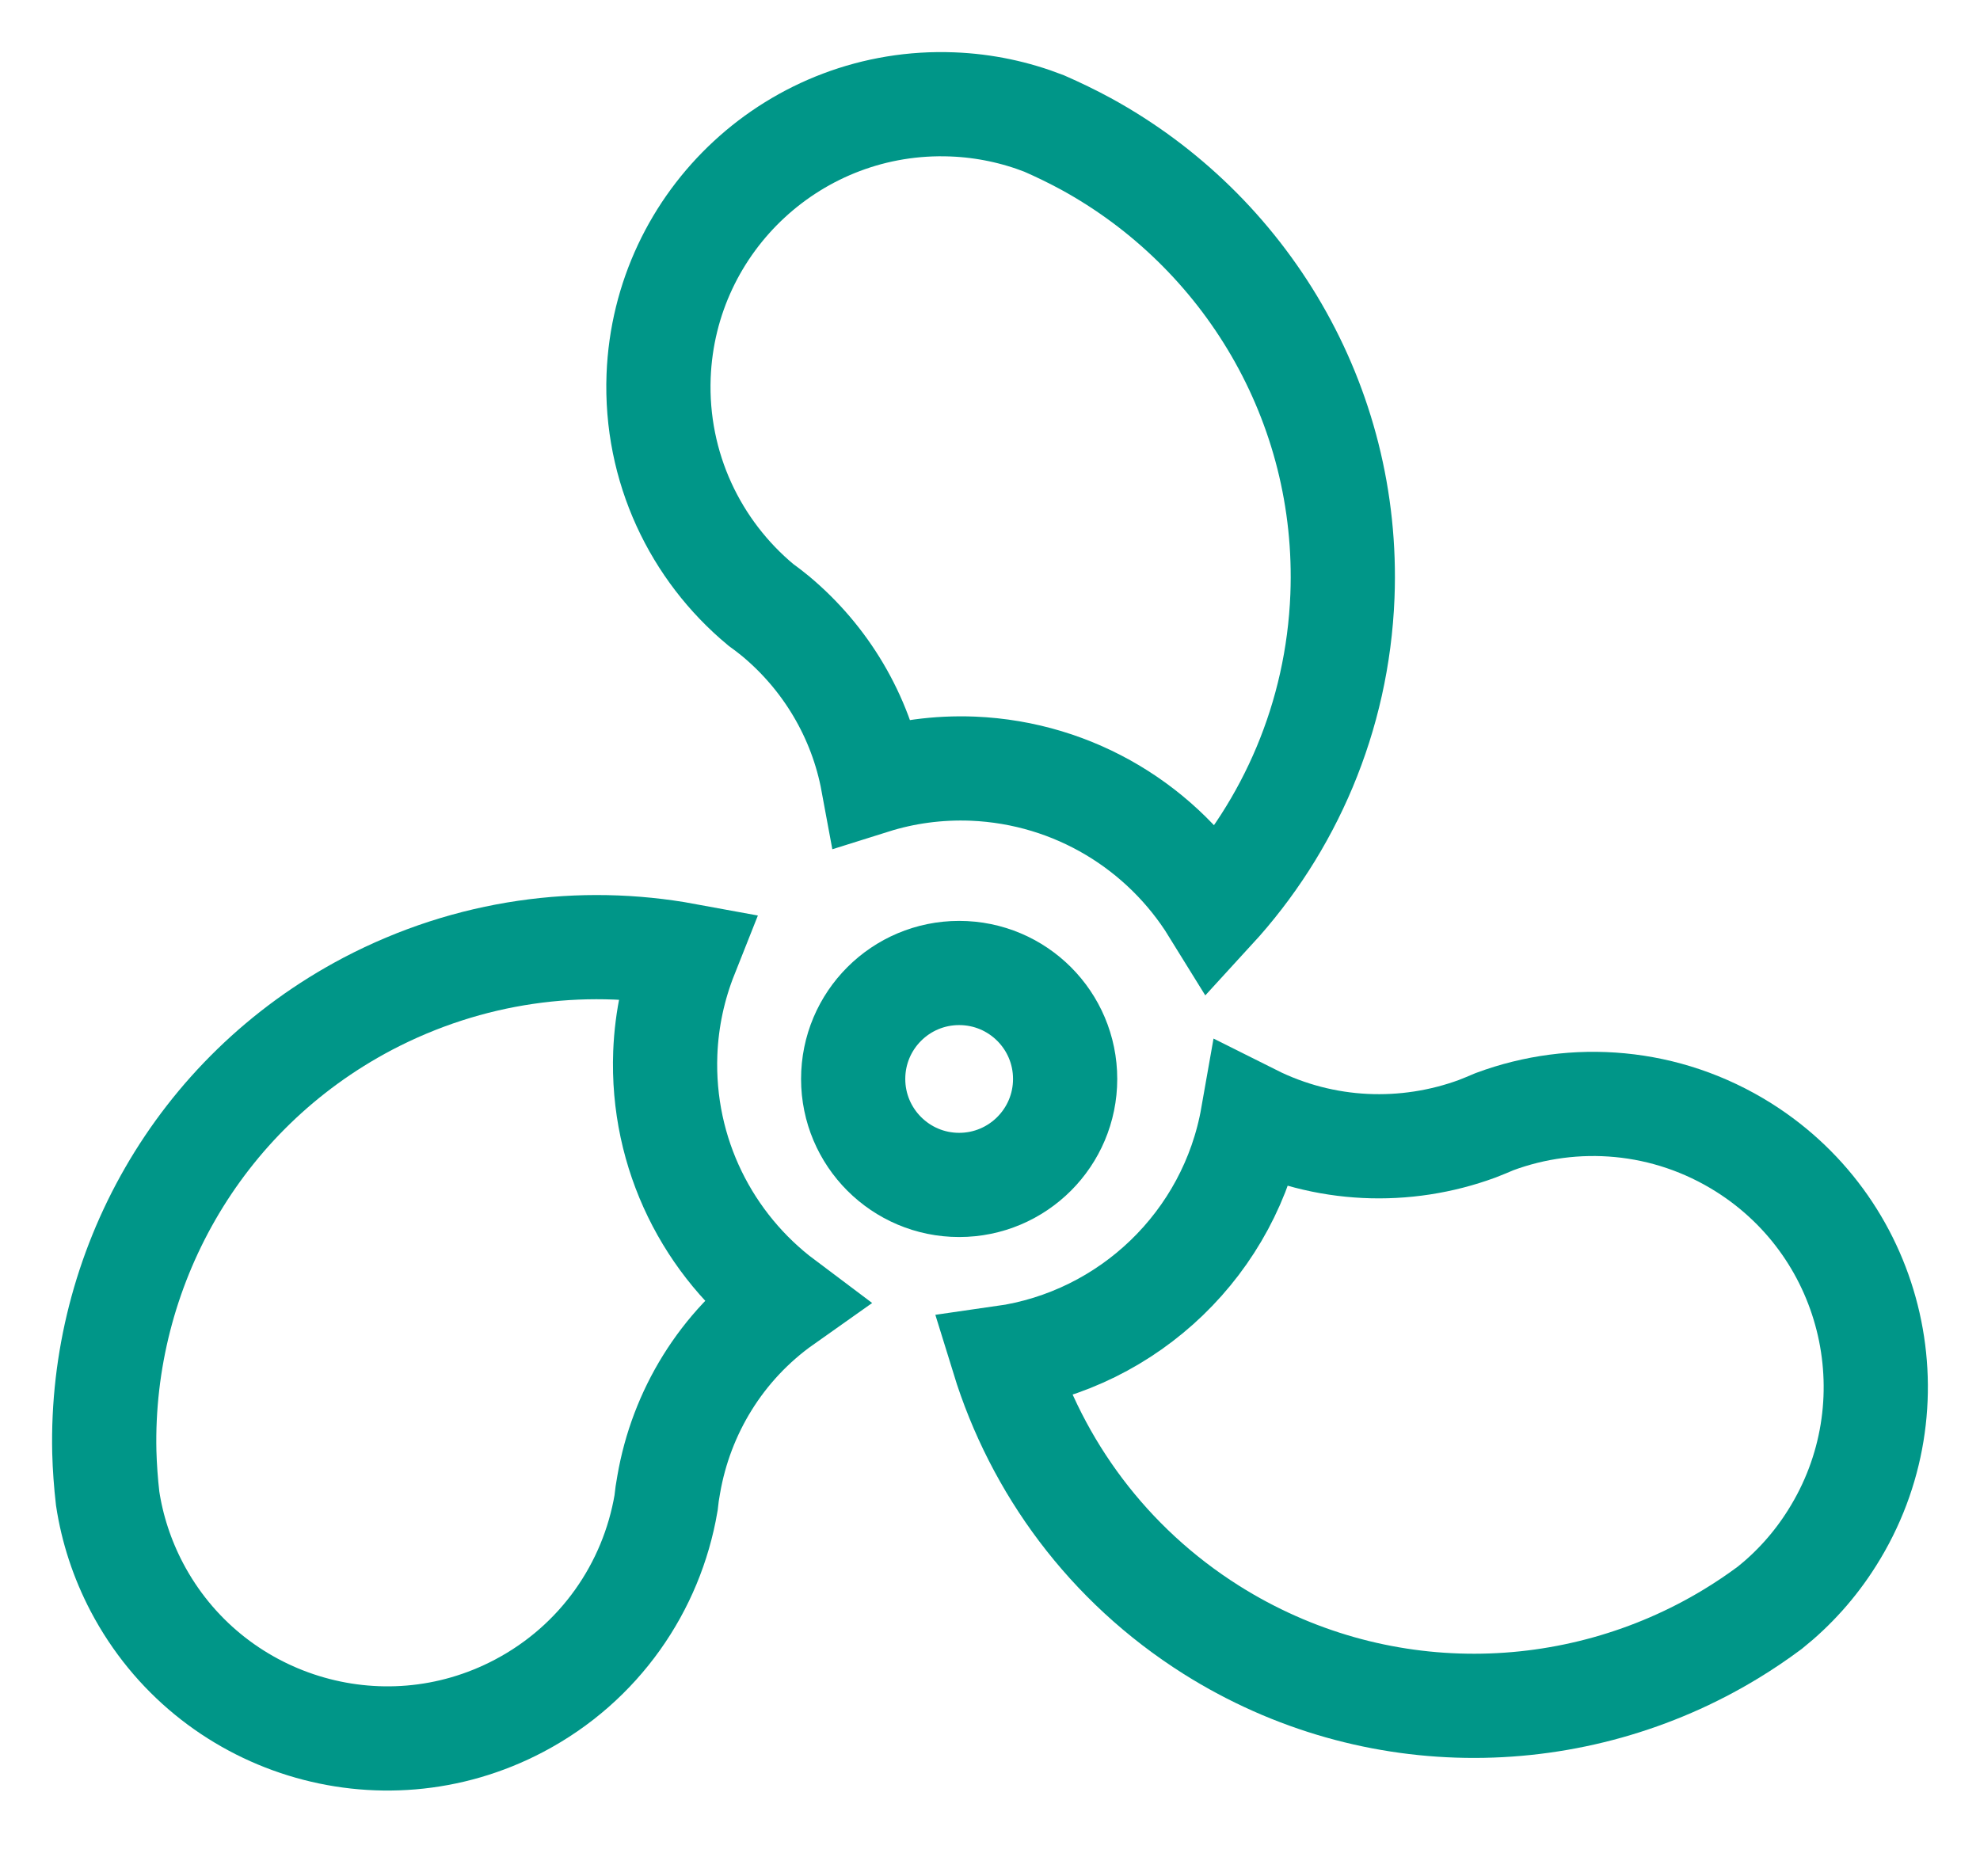
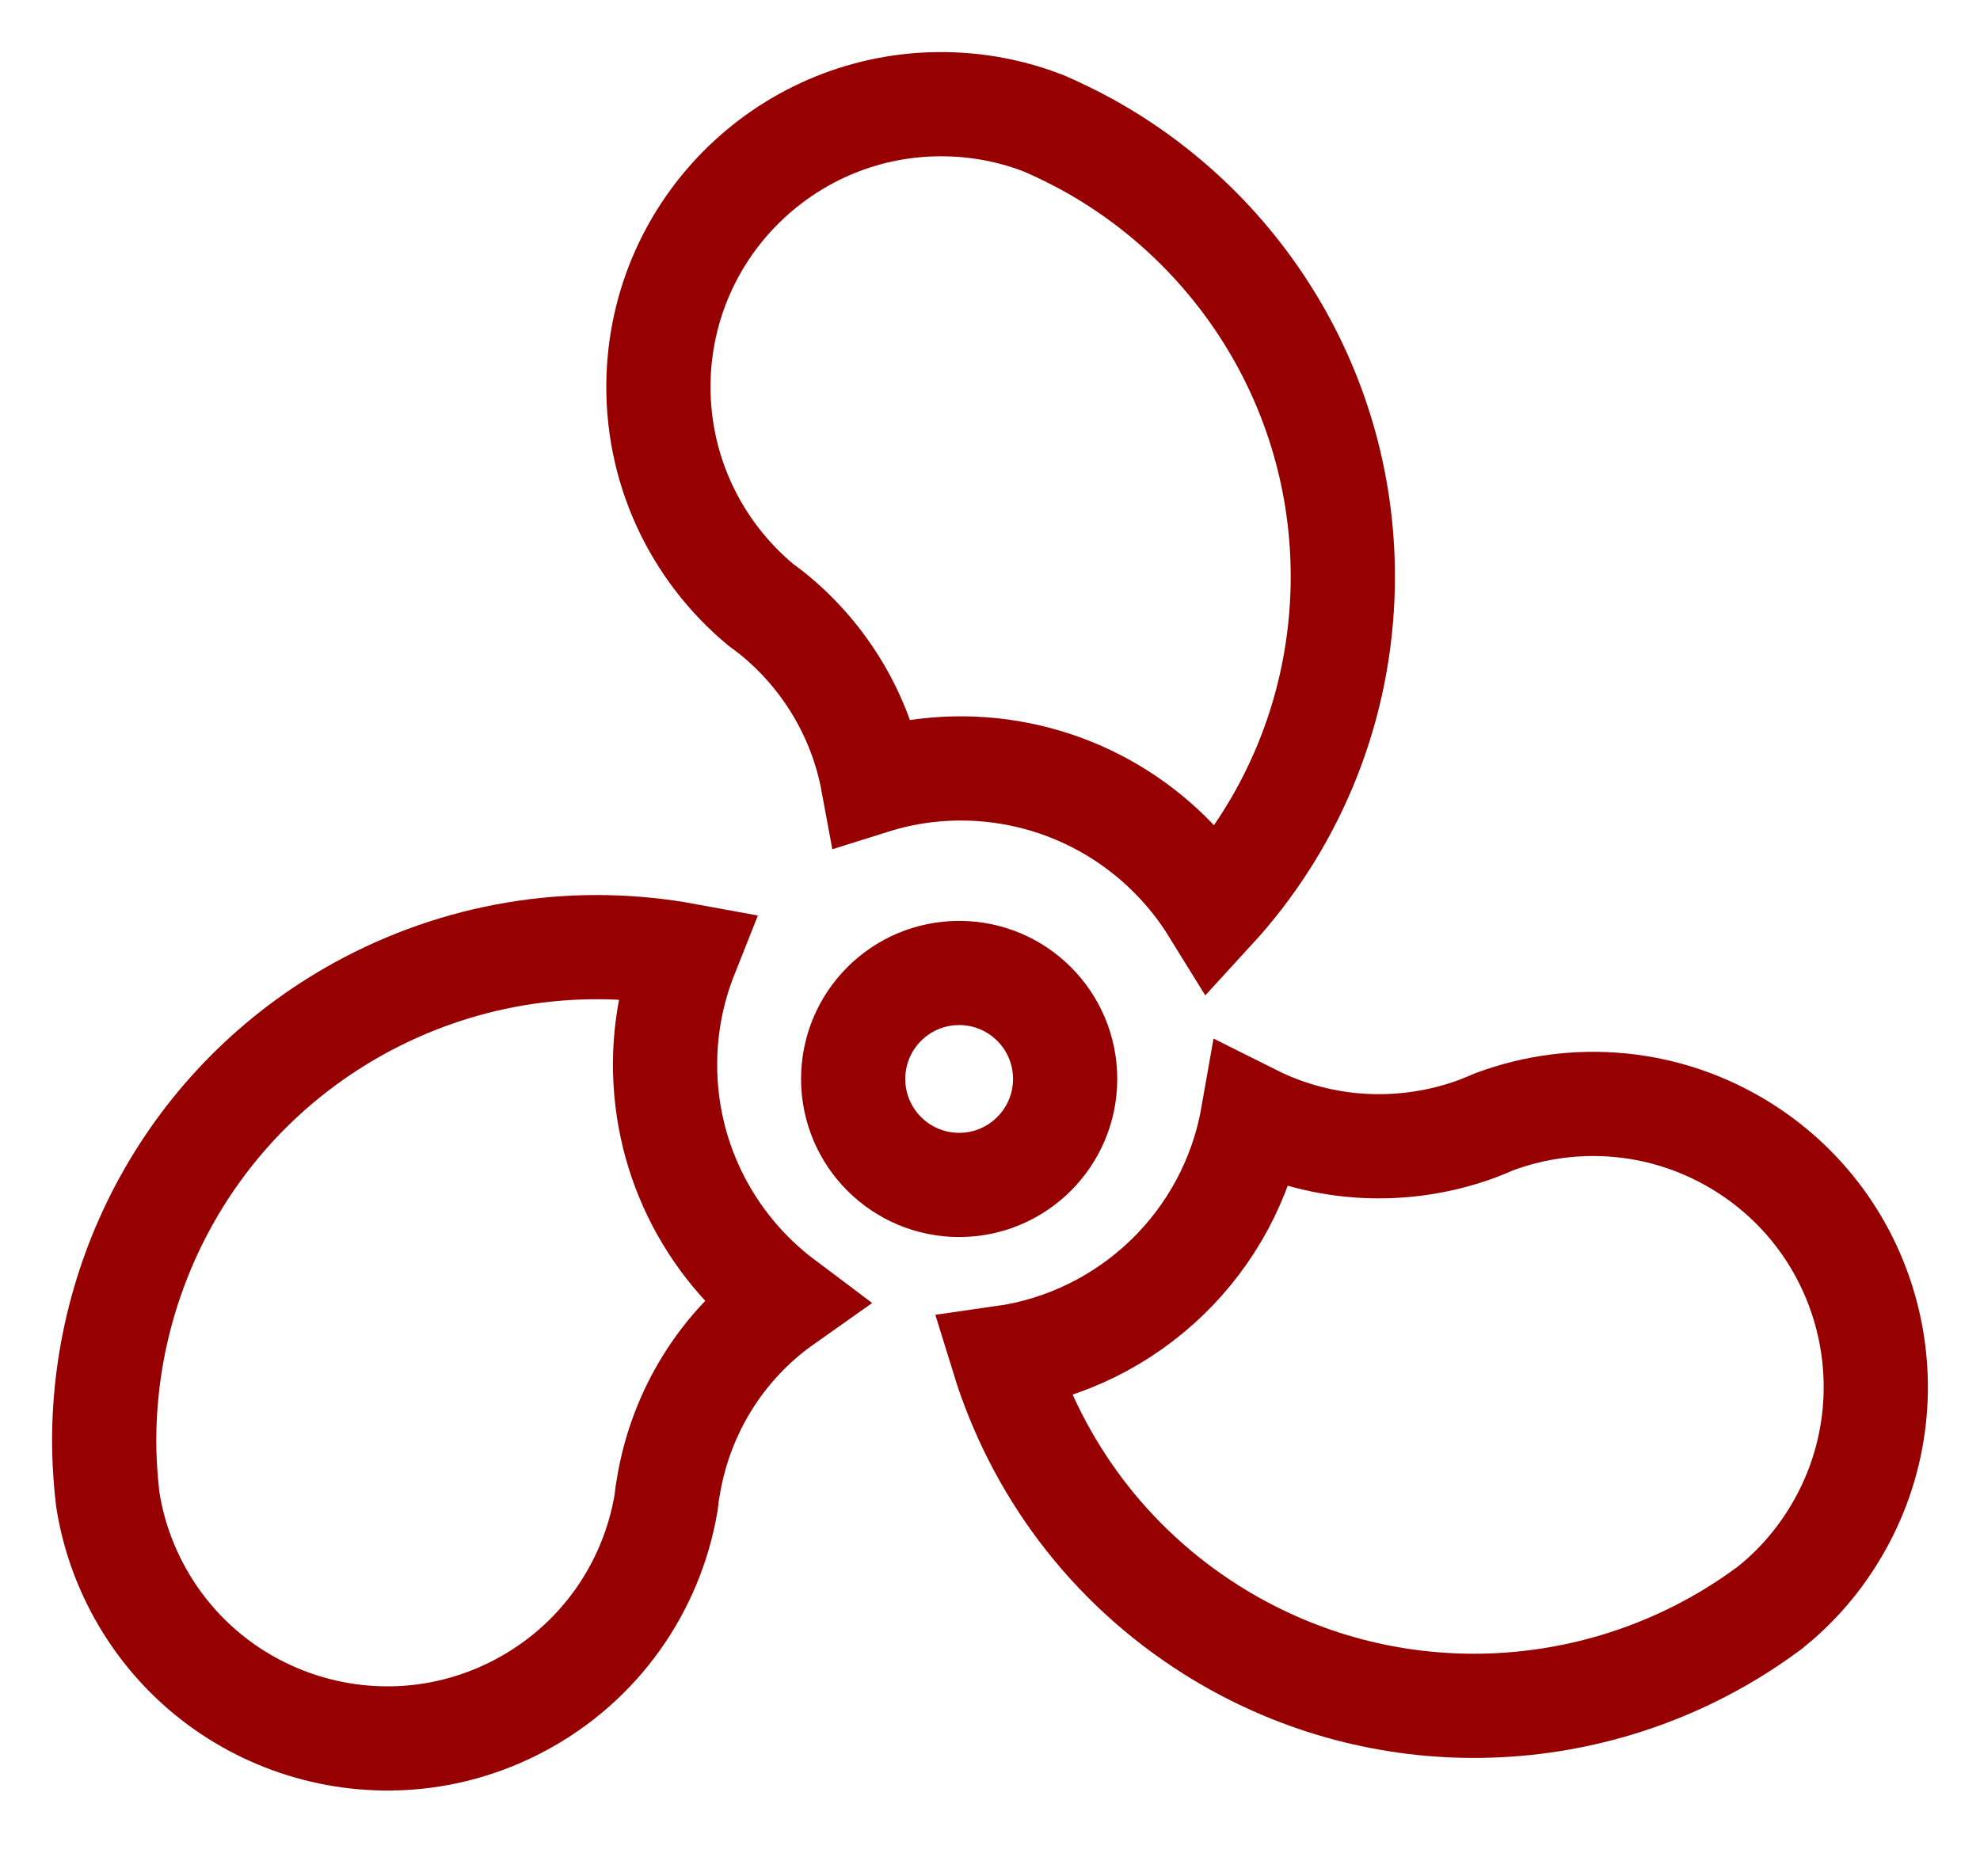
<svg xmlns="http://www.w3.org/2000/svg" width="19" height="18" viewBox="0 0 19 18" fill="none">
-   <path d="M11.644 8.728C12.374 7.932 12.836 6.883 12.882 5.72C12.954 3.864 11.947 2.216 10.421 1.381C10.29 1.31 10.156 1.245 10.019 1.185C9.744 1.078 9.449 1.014 9.139 1.002C7.641 0.943 6.378 2.111 6.32 3.609C6.287 4.486 6.673 5.282 7.299 5.803C7.348 5.838 7.395 5.875 7.442 5.913C7.921 6.312 8.259 6.871 8.376 7.504C8.678 7.409 9 7.364 9.335 7.377C10.317 7.418 11.164 7.951 11.644 8.728Z" stroke="#009688" stroke-miterlimit="10" stroke-linecap="round" />
-   <path d="M6.384 10.107C6.397 9.775 6.467 9.46 6.583 9.168C5.577 8.983 4.504 9.122 3.528 9.634C1.885 10.5 0.962 12.195 1.001 13.934C1.005 14.082 1.016 14.232 1.033 14.381C1.077 14.671 1.17 14.96 1.314 15.234C2.012 16.56 3.655 17.07 4.981 16.371C5.757 15.962 6.254 15.23 6.391 14.427C6.397 14.366 6.406 14.306 6.417 14.247C6.536 13.556 6.92 12.917 7.52 12.493C6.799 11.952 6.347 11.077 6.384 10.107Z" stroke="#009688" stroke-miterlimit="10" stroke-linecap="round" />
-   <path d="M16.733 11.013C15.99 10.545 15.108 10.481 14.343 10.764C14.287 10.788 14.232 10.811 14.175 10.833C13.489 11.085 12.71 11.06 12.021 10.715C11.808 11.925 10.835 12.859 9.626 13.031C9.948 14.075 10.628 15.013 11.624 15.642C13.196 16.632 15.126 16.584 16.612 15.68C16.739 15.603 16.863 15.519 16.983 15.43C17.213 15.246 17.416 15.022 17.581 14.759C18.381 13.49 18.001 11.813 16.733 11.013Z" stroke="#009688" stroke-miterlimit="10" stroke-linecap="round" />
-   <path d="M9.204 11.372C9.766 11.372 10.221 10.916 10.221 10.355C10.221 9.793 9.766 9.338 9.204 9.338C8.642 9.338 8.187 9.793 8.187 10.355C8.187 10.916 8.642 11.372 9.204 11.372Z" stroke="#009688" stroke-miterlimit="10" stroke-linecap="round" />
+   <path d="M11.644 8.728C12.374 7.932 12.836 6.883 12.882 5.72C12.954 3.864 11.947 2.216 10.421 1.381C10.29 1.31 10.156 1.245 10.019 1.185C9.744 1.078 9.449 1.014 9.139 1.002C7.641 0.943 6.378 2.111 6.32 3.609C6.287 4.486 6.673 5.282 7.299 5.803C7.348 5.838 7.395 5.875 7.442 5.913C7.921 6.312 8.259 6.871 8.376 7.504C8.678 7.409 9 7.364 9.335 7.377C10.317 7.418 11.164 7.951 11.644 8.728Z" stroke="#960000" stroke-miterlimit="10" stroke-linecap="round" />
+   <path d="M6.384 10.107C6.397 9.775 6.467 9.46 6.583 9.168C5.577 8.983 4.504 9.122 3.528 9.634C1.885 10.5 0.962 12.195 1.001 13.934C1.005 14.082 1.016 14.232 1.033 14.381C1.077 14.671 1.17 14.96 1.314 15.234C2.012 16.56 3.655 17.07 4.981 16.371C5.757 15.962 6.254 15.23 6.391 14.427C6.397 14.366 6.406 14.306 6.417 14.247C6.536 13.556 6.92 12.917 7.52 12.493C6.799 11.952 6.347 11.077 6.384 10.107Z" stroke="#960000" stroke-miterlimit="10" stroke-linecap="round" />
+   <path d="M16.733 11.013C15.99 10.545 15.108 10.481 14.343 10.764C14.287 10.788 14.232 10.811 14.175 10.833C13.489 11.085 12.71 11.06 12.021 10.715C11.808 11.925 10.835 12.859 9.626 13.031C9.948 14.075 10.628 15.013 11.624 15.642C13.196 16.632 15.126 16.584 16.612 15.68C16.739 15.603 16.863 15.519 16.983 15.43C17.213 15.246 17.416 15.022 17.581 14.759C18.381 13.49 18.001 11.813 16.733 11.013Z" stroke="#960000" stroke-miterlimit="10" stroke-linecap="round" />
+   <path d="M9.204 11.372C9.766 11.372 10.221 10.916 10.221 10.355C10.221 9.793 9.766 9.338 9.204 9.338C8.642 9.338 8.187 9.793 8.187 10.355C8.187 10.916 8.642 11.372 9.204 11.372Z" stroke="#960000" stroke-miterlimit="10" stroke-linecap="round" />
</svg>
